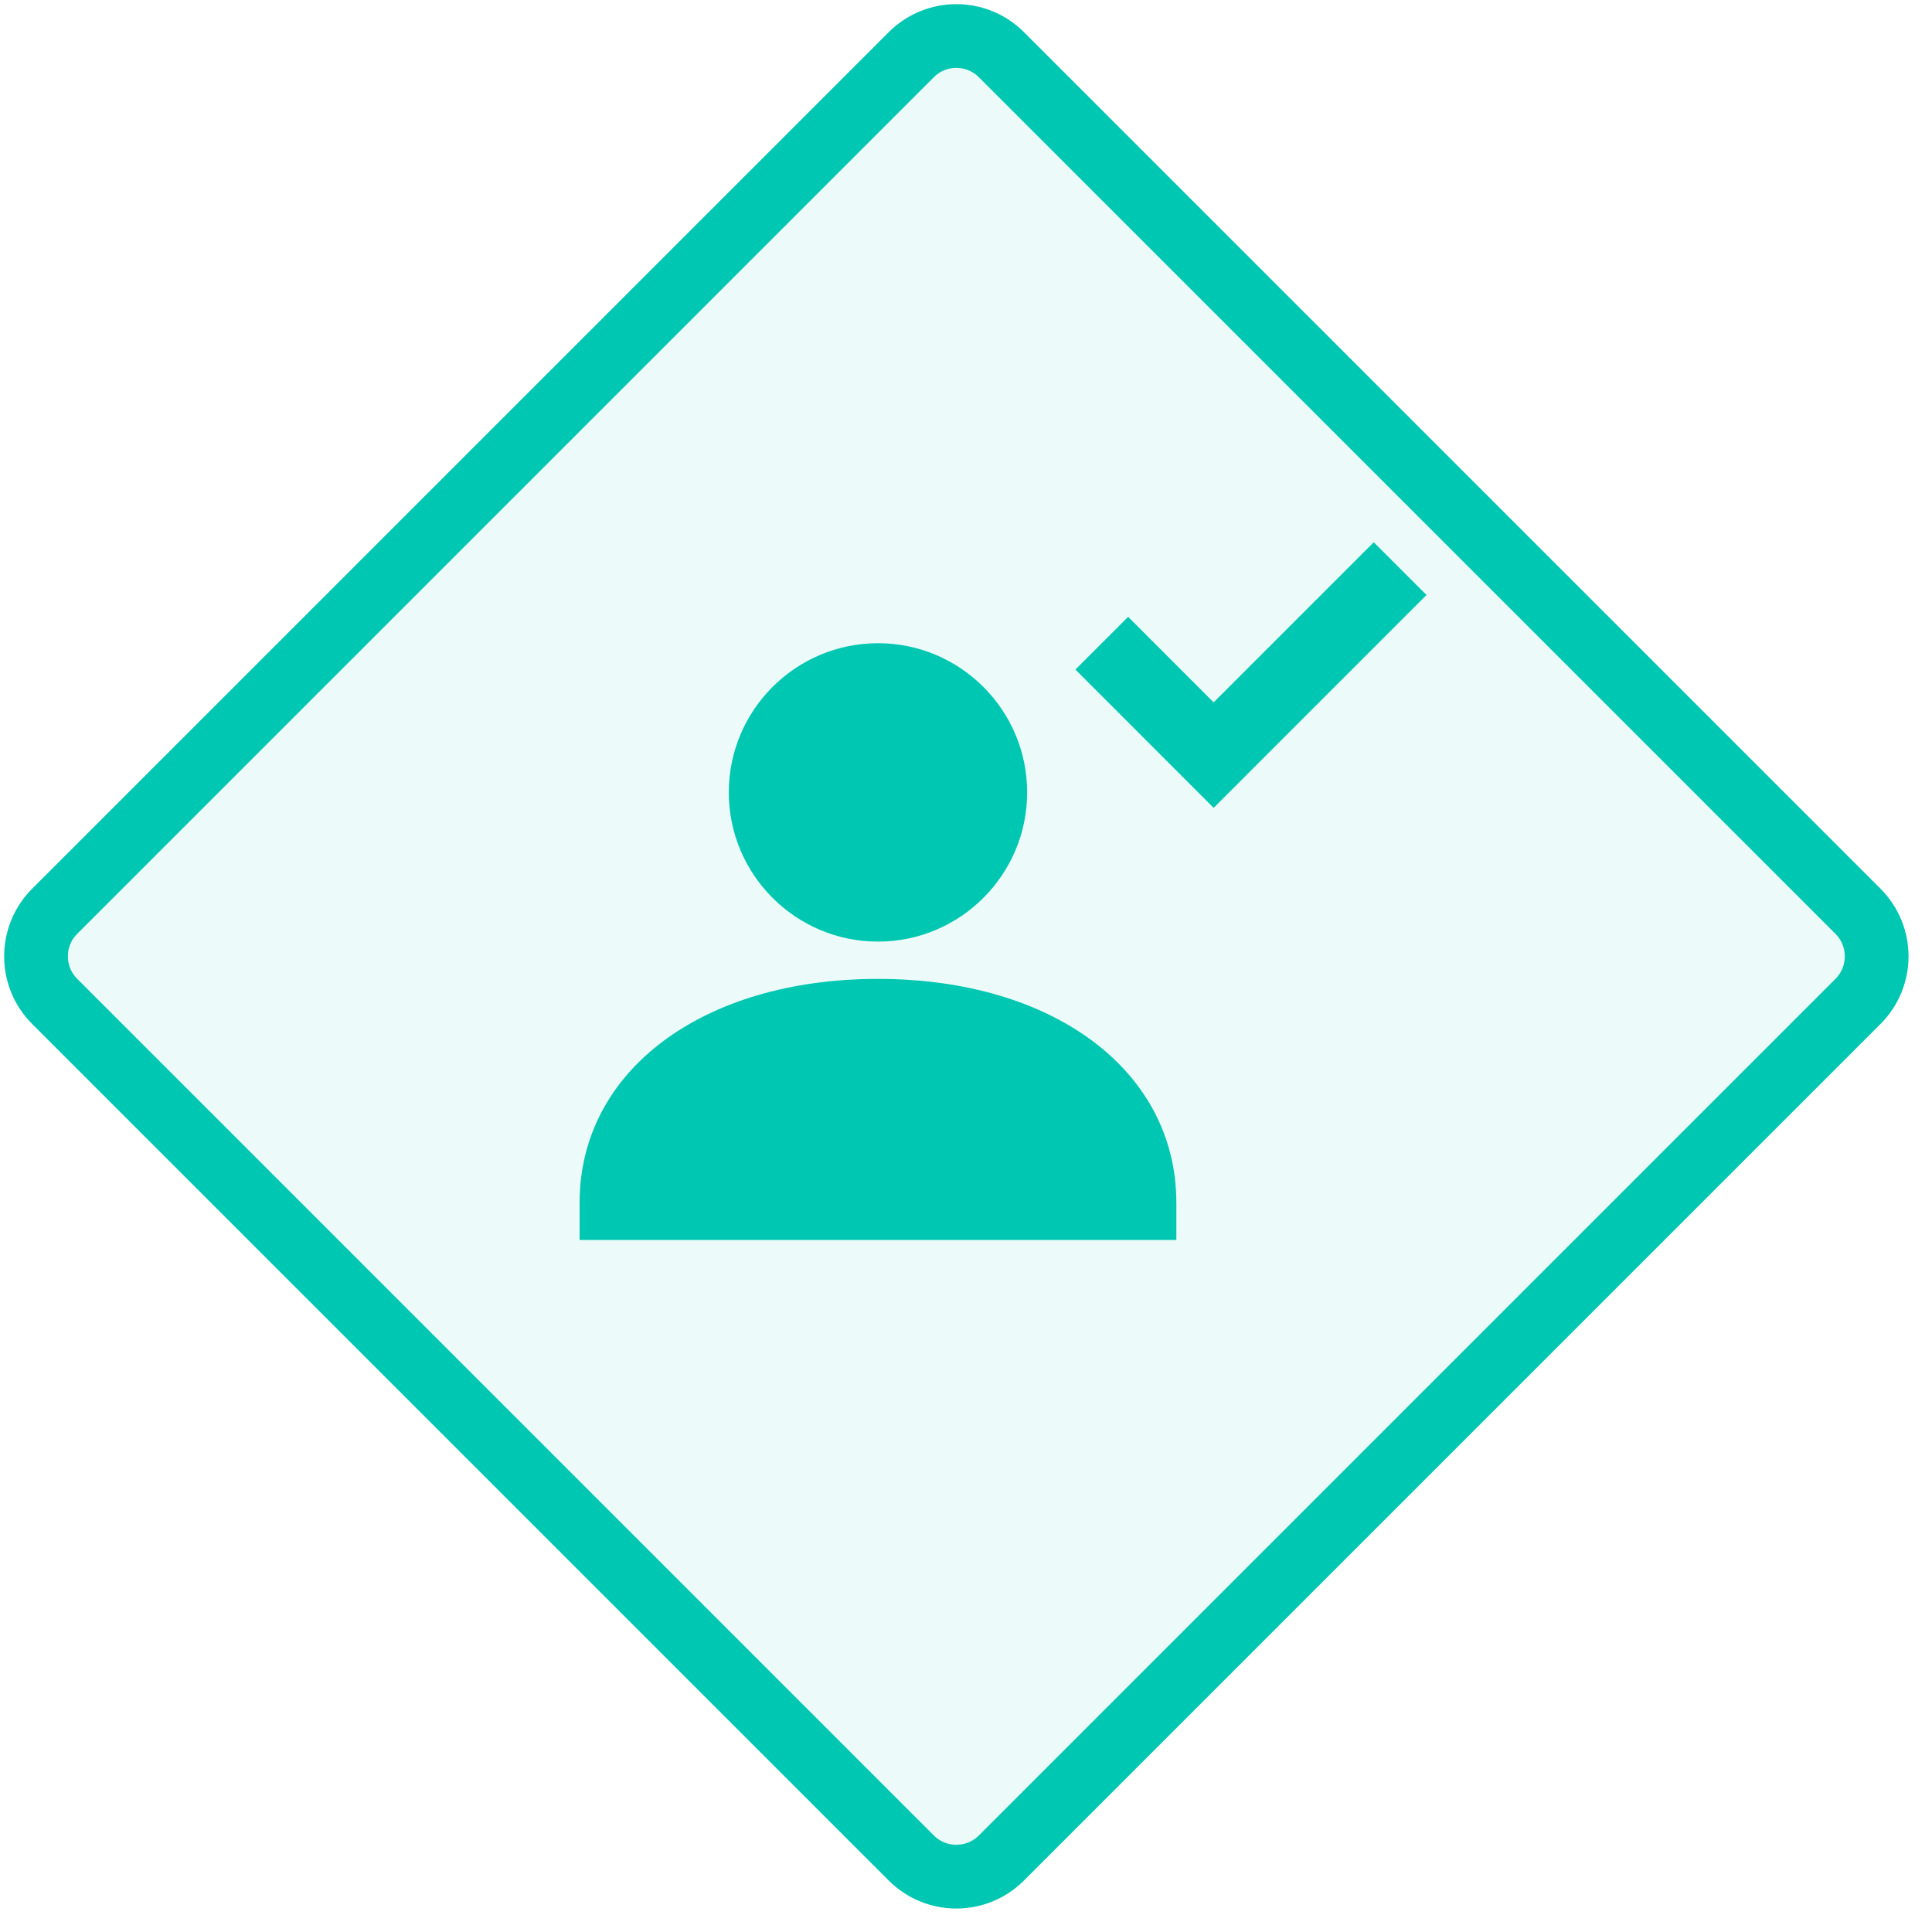
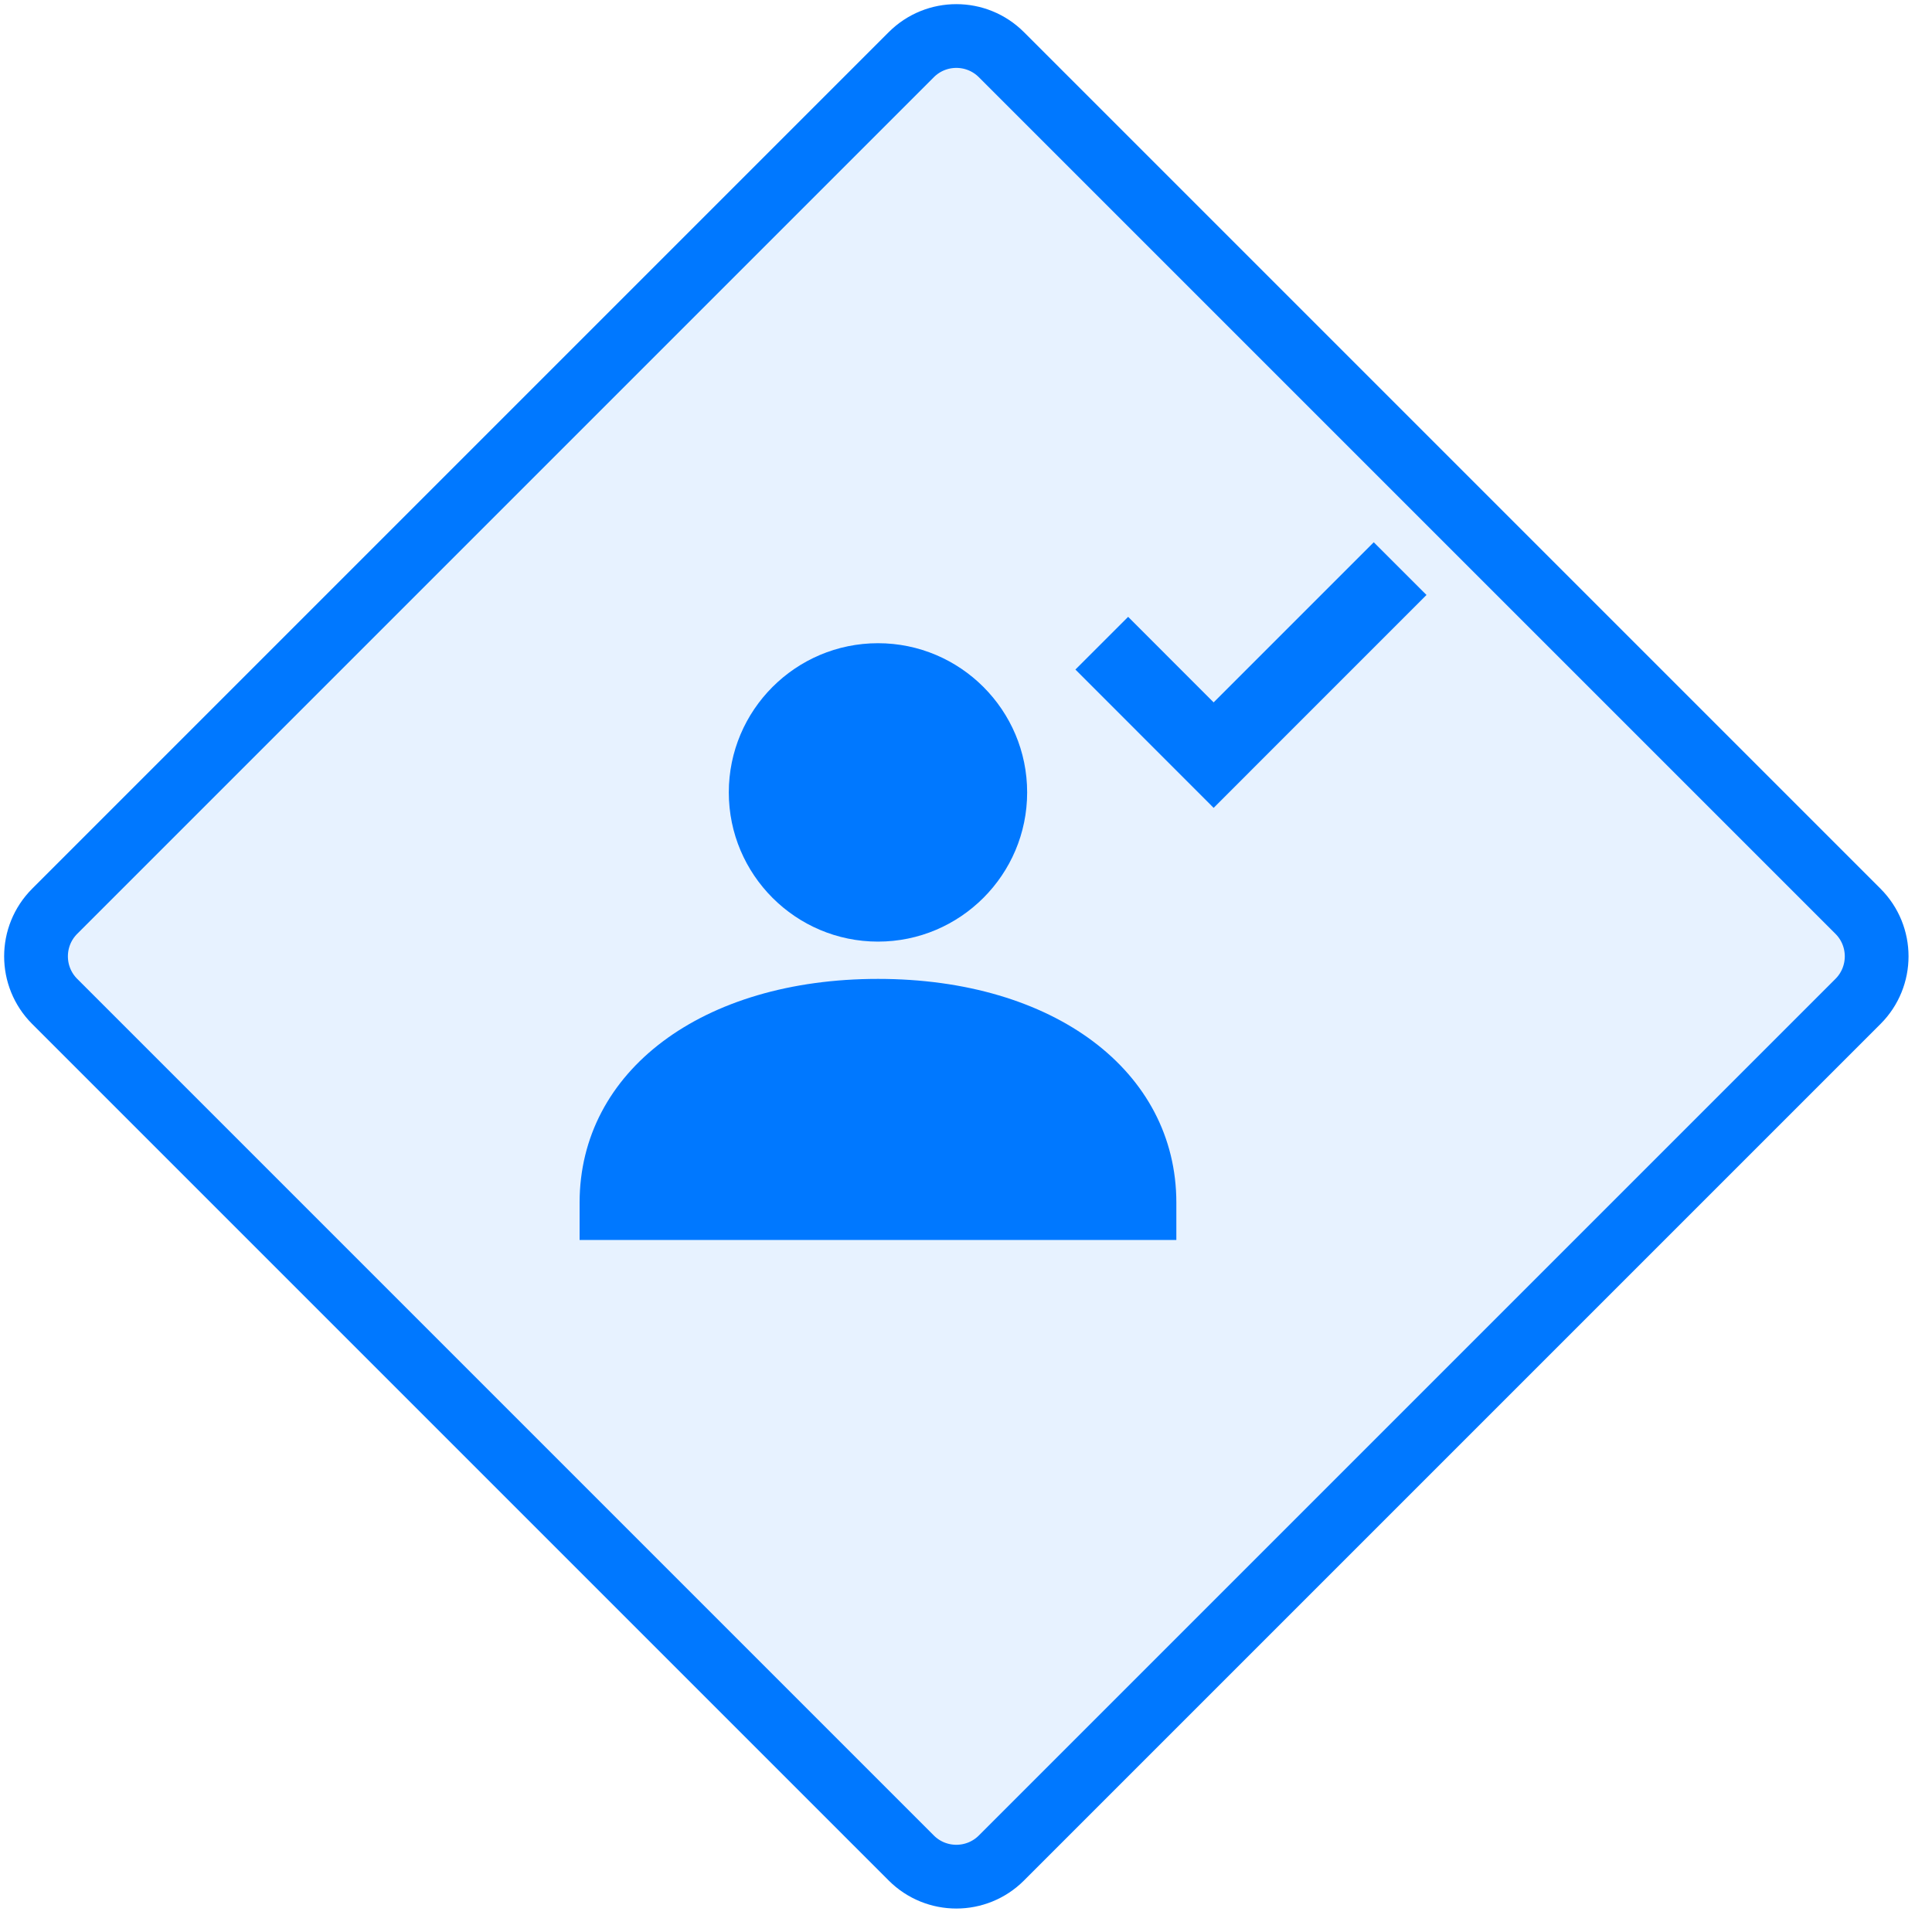
<svg xmlns="http://www.w3.org/2000/svg" width="40px" height="40px" viewBox="0 0 40 40" version="1.1">
  <g id="Page-1" stroke="none" stroke-width="1" fill="none" fill-rule="evenodd">
    <g id="SDL-Copy" transform="translate(-129, -551)">
      <g id="provide-training" transform="translate(129, 551)">
        <g id="Group-7-Copy-4">
-           <rect id="Rectangle" stroke="#00C7B1" stroke-width="1.32" fill-opacity="0.076" fill="#00C7B1" transform="translate(19.8, 19.8) rotate(-45) translate(-19.8, -19.8) " x="5.94" y="5.94" width="27.72" height="27.72" rx="1.32" />
+           <rect id="Rectangle" stroke="#0078FF" stroke-width="1.32" fill-opacity="0.097" fill="#0078FF" transform="translate(19.8, 19.8) rotate(-45) translate(-19.8, -19.8) " x="5.94" y="5.94" width="27.72" height="27.72" rx="1.32" />
          <g id="Fill-908-+-Fill-909-+-Fill-910" transform="translate(12.54, 13.2)" />
        </g>
-         <g id="Fill-93-+-Fill-94-+-Fill-95" transform="translate(12, 11)" fill="#00C7B1">
+         <g id="Fill-93-+-Fill-94-+-Fill-95" transform="translate(12, 11)" fill="#0078FF">
          <path d="M6.178,8.495 C7.881,8.495 9.266,7.109 9.266,5.406 C9.266,3.702 7.881,2.317 6.178,2.317 C4.474,2.317 3.089,3.702 3.089,5.406 C3.089,7.109 4.474,8.495 6.178,8.495" id="Fill-93" />
          <path d="M6.178,9.267 C2.541,9.267 0,11.172 0,13.9 L0,14.672 L12.355,14.672 L12.355,13.9 C12.355,11.172 9.815,9.267 6.178,9.267" id="Fill-94" />
          <polygon id="Fill-95" points="13.127 5.726 10.265 2.862 11.357 1.771 13.127 3.542 16.442 0.227 17.534 1.318" />
        </g>
      </g>
    </g>
  </g>
</svg>
